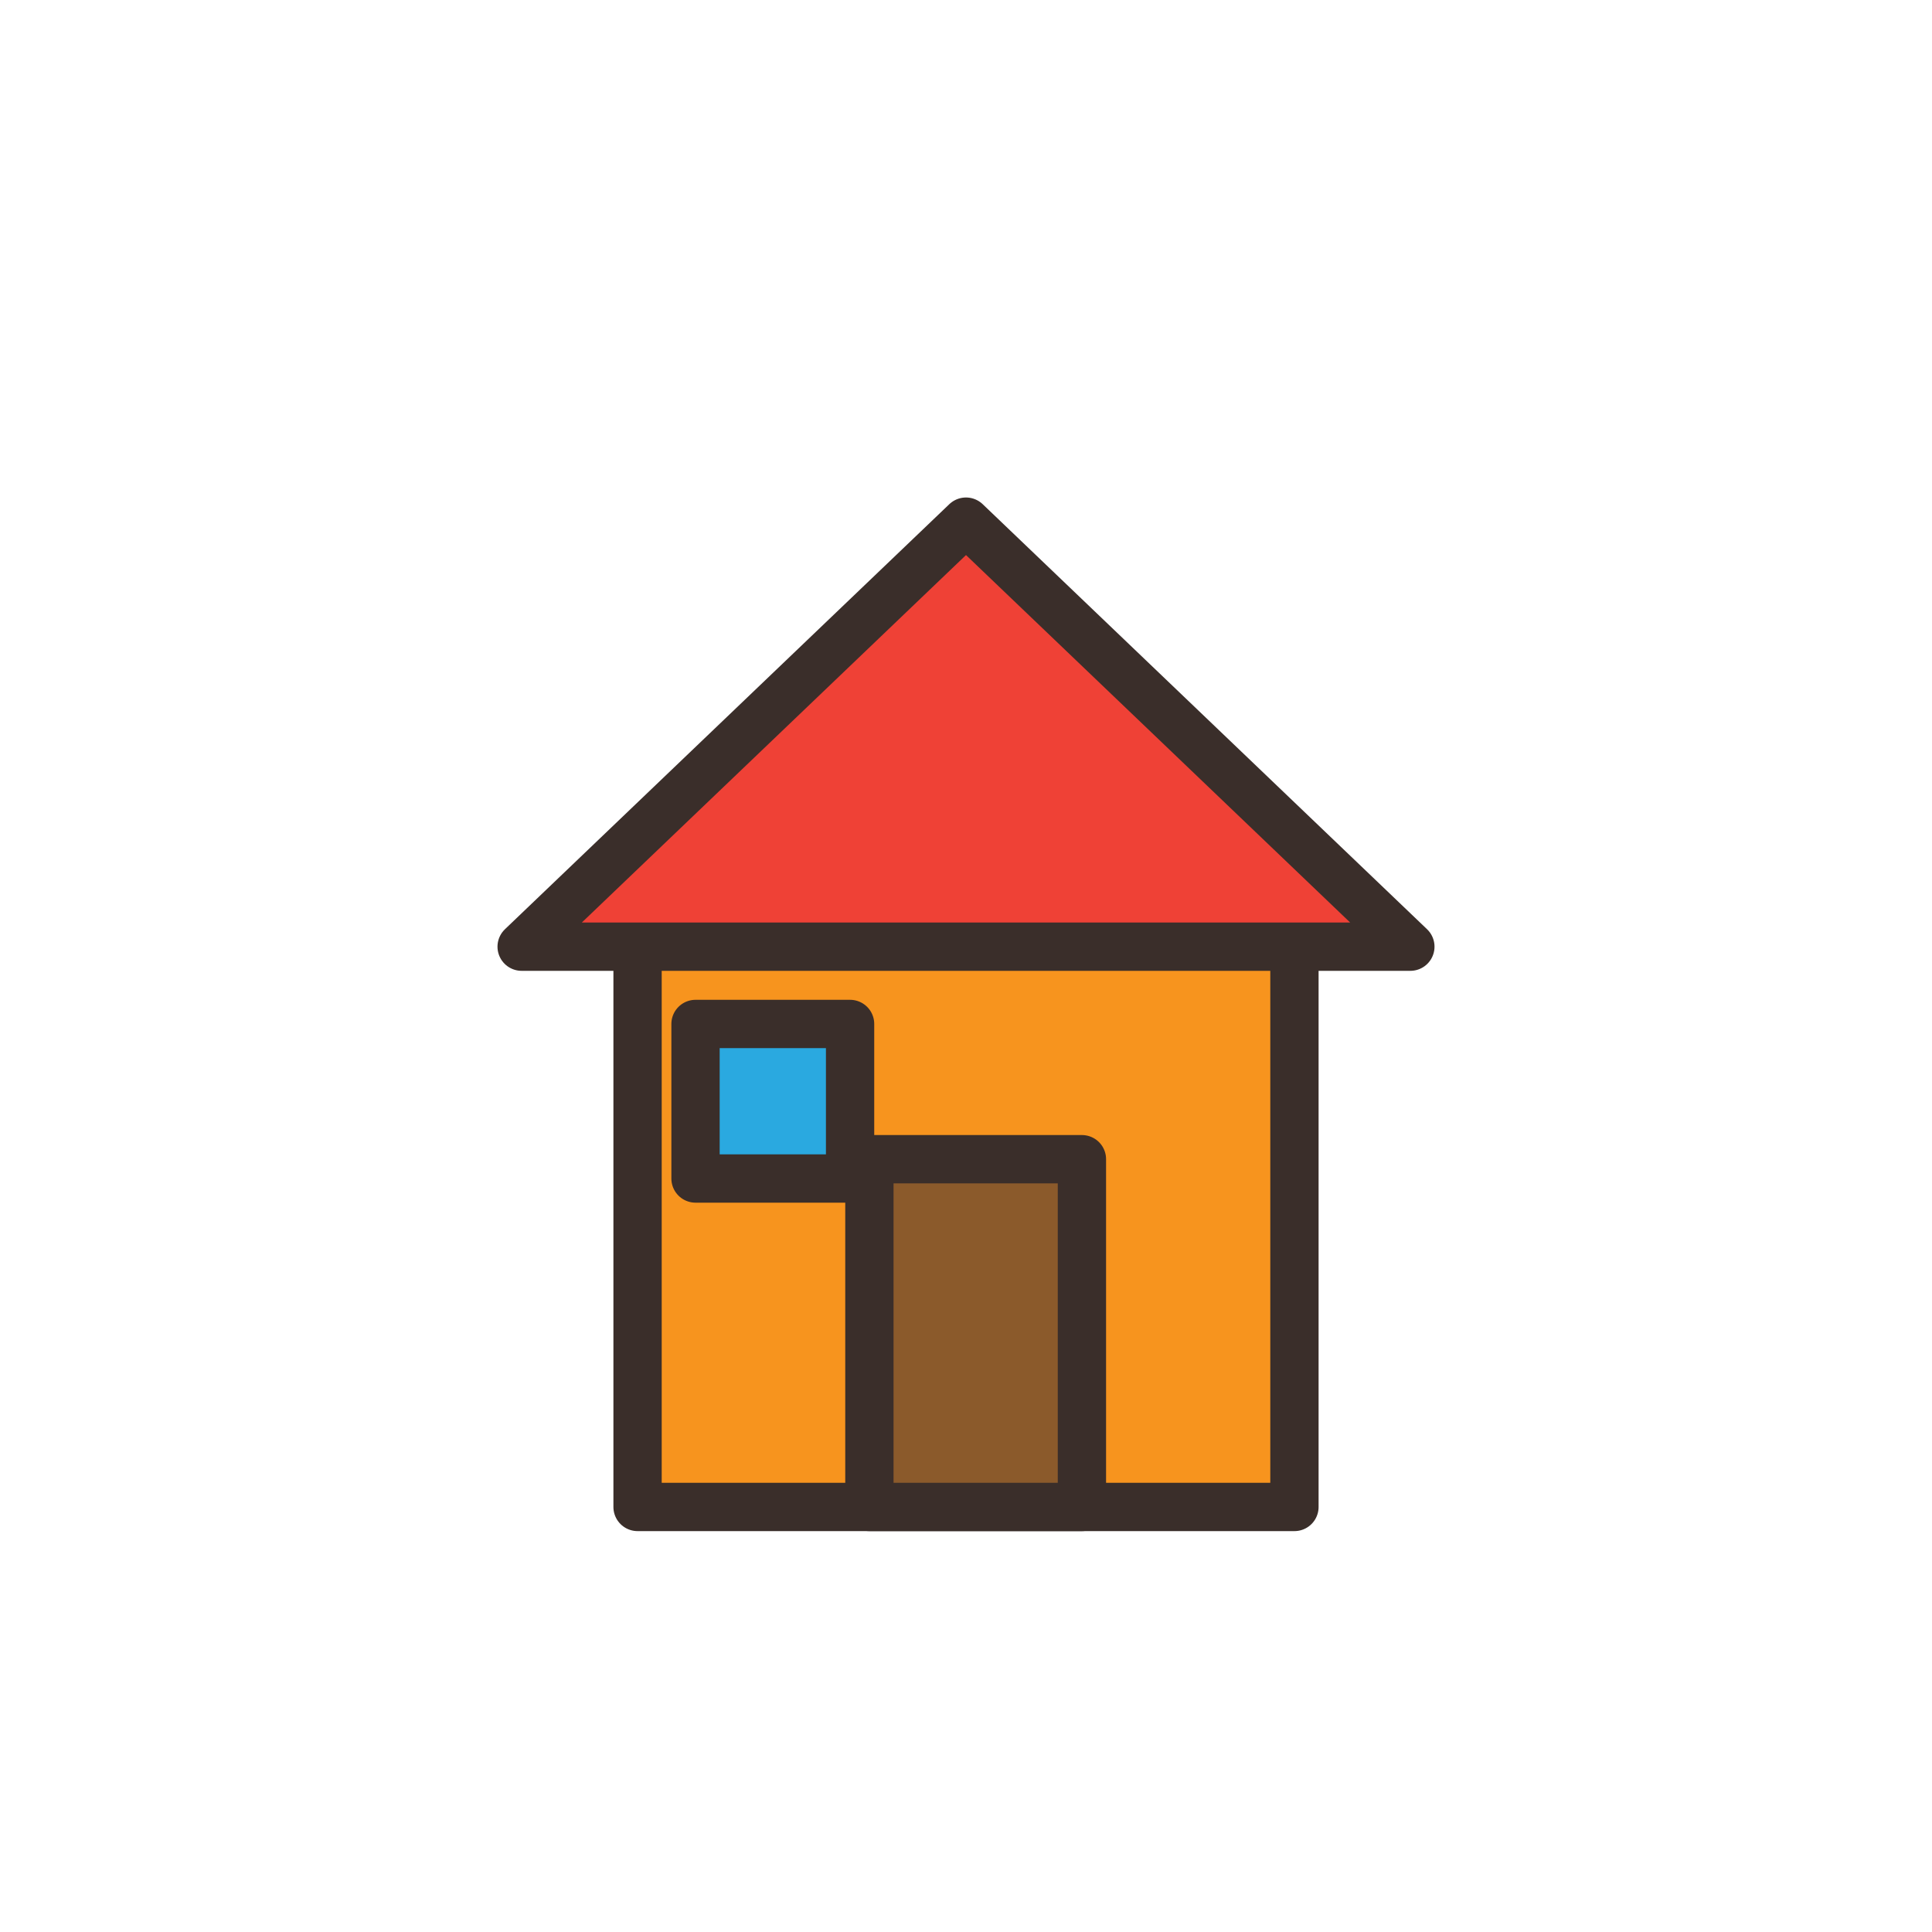
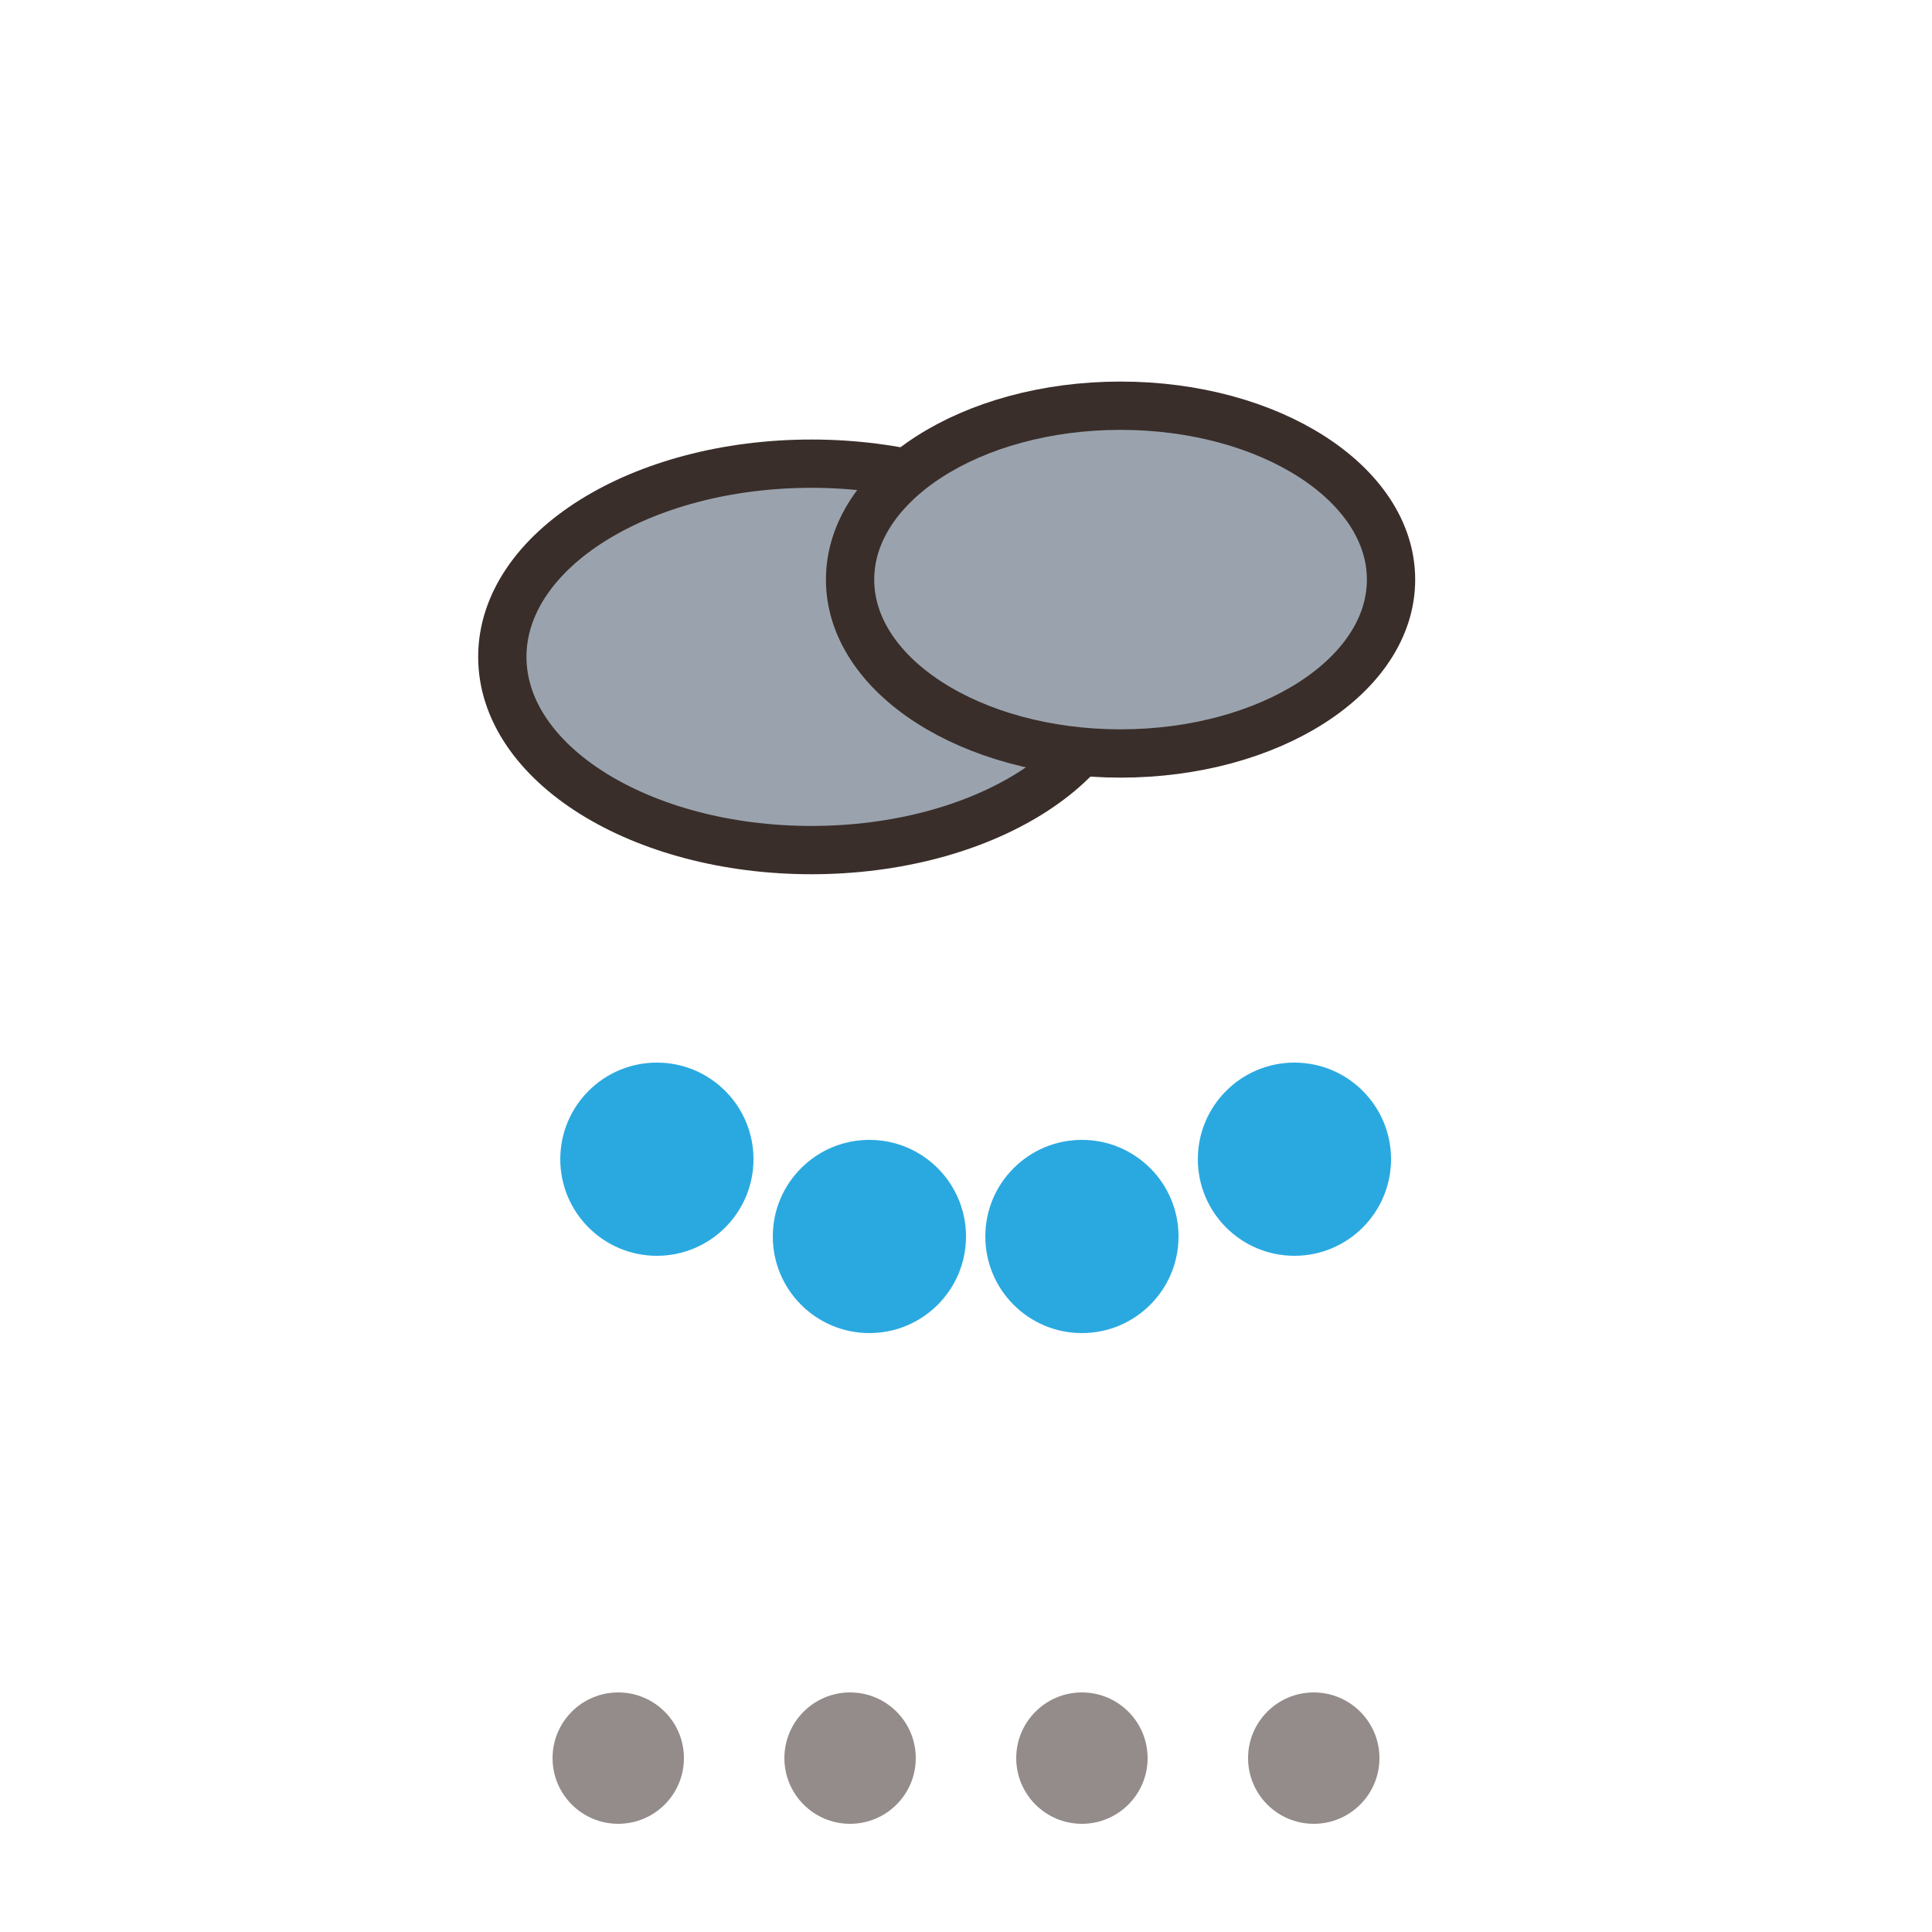
<svg xmlns="http://www.w3.org/2000/svg" viewBox="0 0 100 100" fill="none" stroke="#3a2e2a" stroke-width="2.5" stroke-linecap="round" stroke-linejoin="round">
-   <rect x="33" y="48" width="34" height="30" fill="#f7941e" />
-   <path d="M27 49 L50 27 L73 49 Z" fill="#ef4136" />
-   <rect x="45" y="60" width="11" height="18" fill="#8b5a2b" />
-   <rect x="36" y="53" width="8" height="8" fill="#2aa9e0" />
+   <ellipse cx="42" cy="34" rx="16" ry="10" fill="#9aa3ad" />
+   <ellipse cx="58" cy="30" rx="14" ry="9" fill="#9aa3ad" />
+   <circle cx="34" cy="60" r="5" fill="#2aa9e0" stroke="none" />
+   <circle cx="45" cy="64" r="5" fill="#2aa9e0" stroke="none" />
+   <circle cx="56" cy="64" r="5" fill="#2aa9e0" stroke="none" />
+   <circle cx="67" cy="60" r="5" fill="#2aa9e0" stroke="none" />
+   <g stroke="none">
+     <circle cx="32.0" cy="91" r="3.4" fill="#3a2e2a" fill-opacity="0.55" />
+     <circle cx="44.0" cy="91" r="3.4" fill="#3a2e2a" fill-opacity="0.55" />
+     <circle cx="56.0" cy="91" r="3.4" fill="#3a2e2a" fill-opacity="0.55" />
+     <circle cx="68.0" cy="91" r="3.4" fill="#3a2e2a" fill-opacity="0.55" />
+   </g>
</svg>
